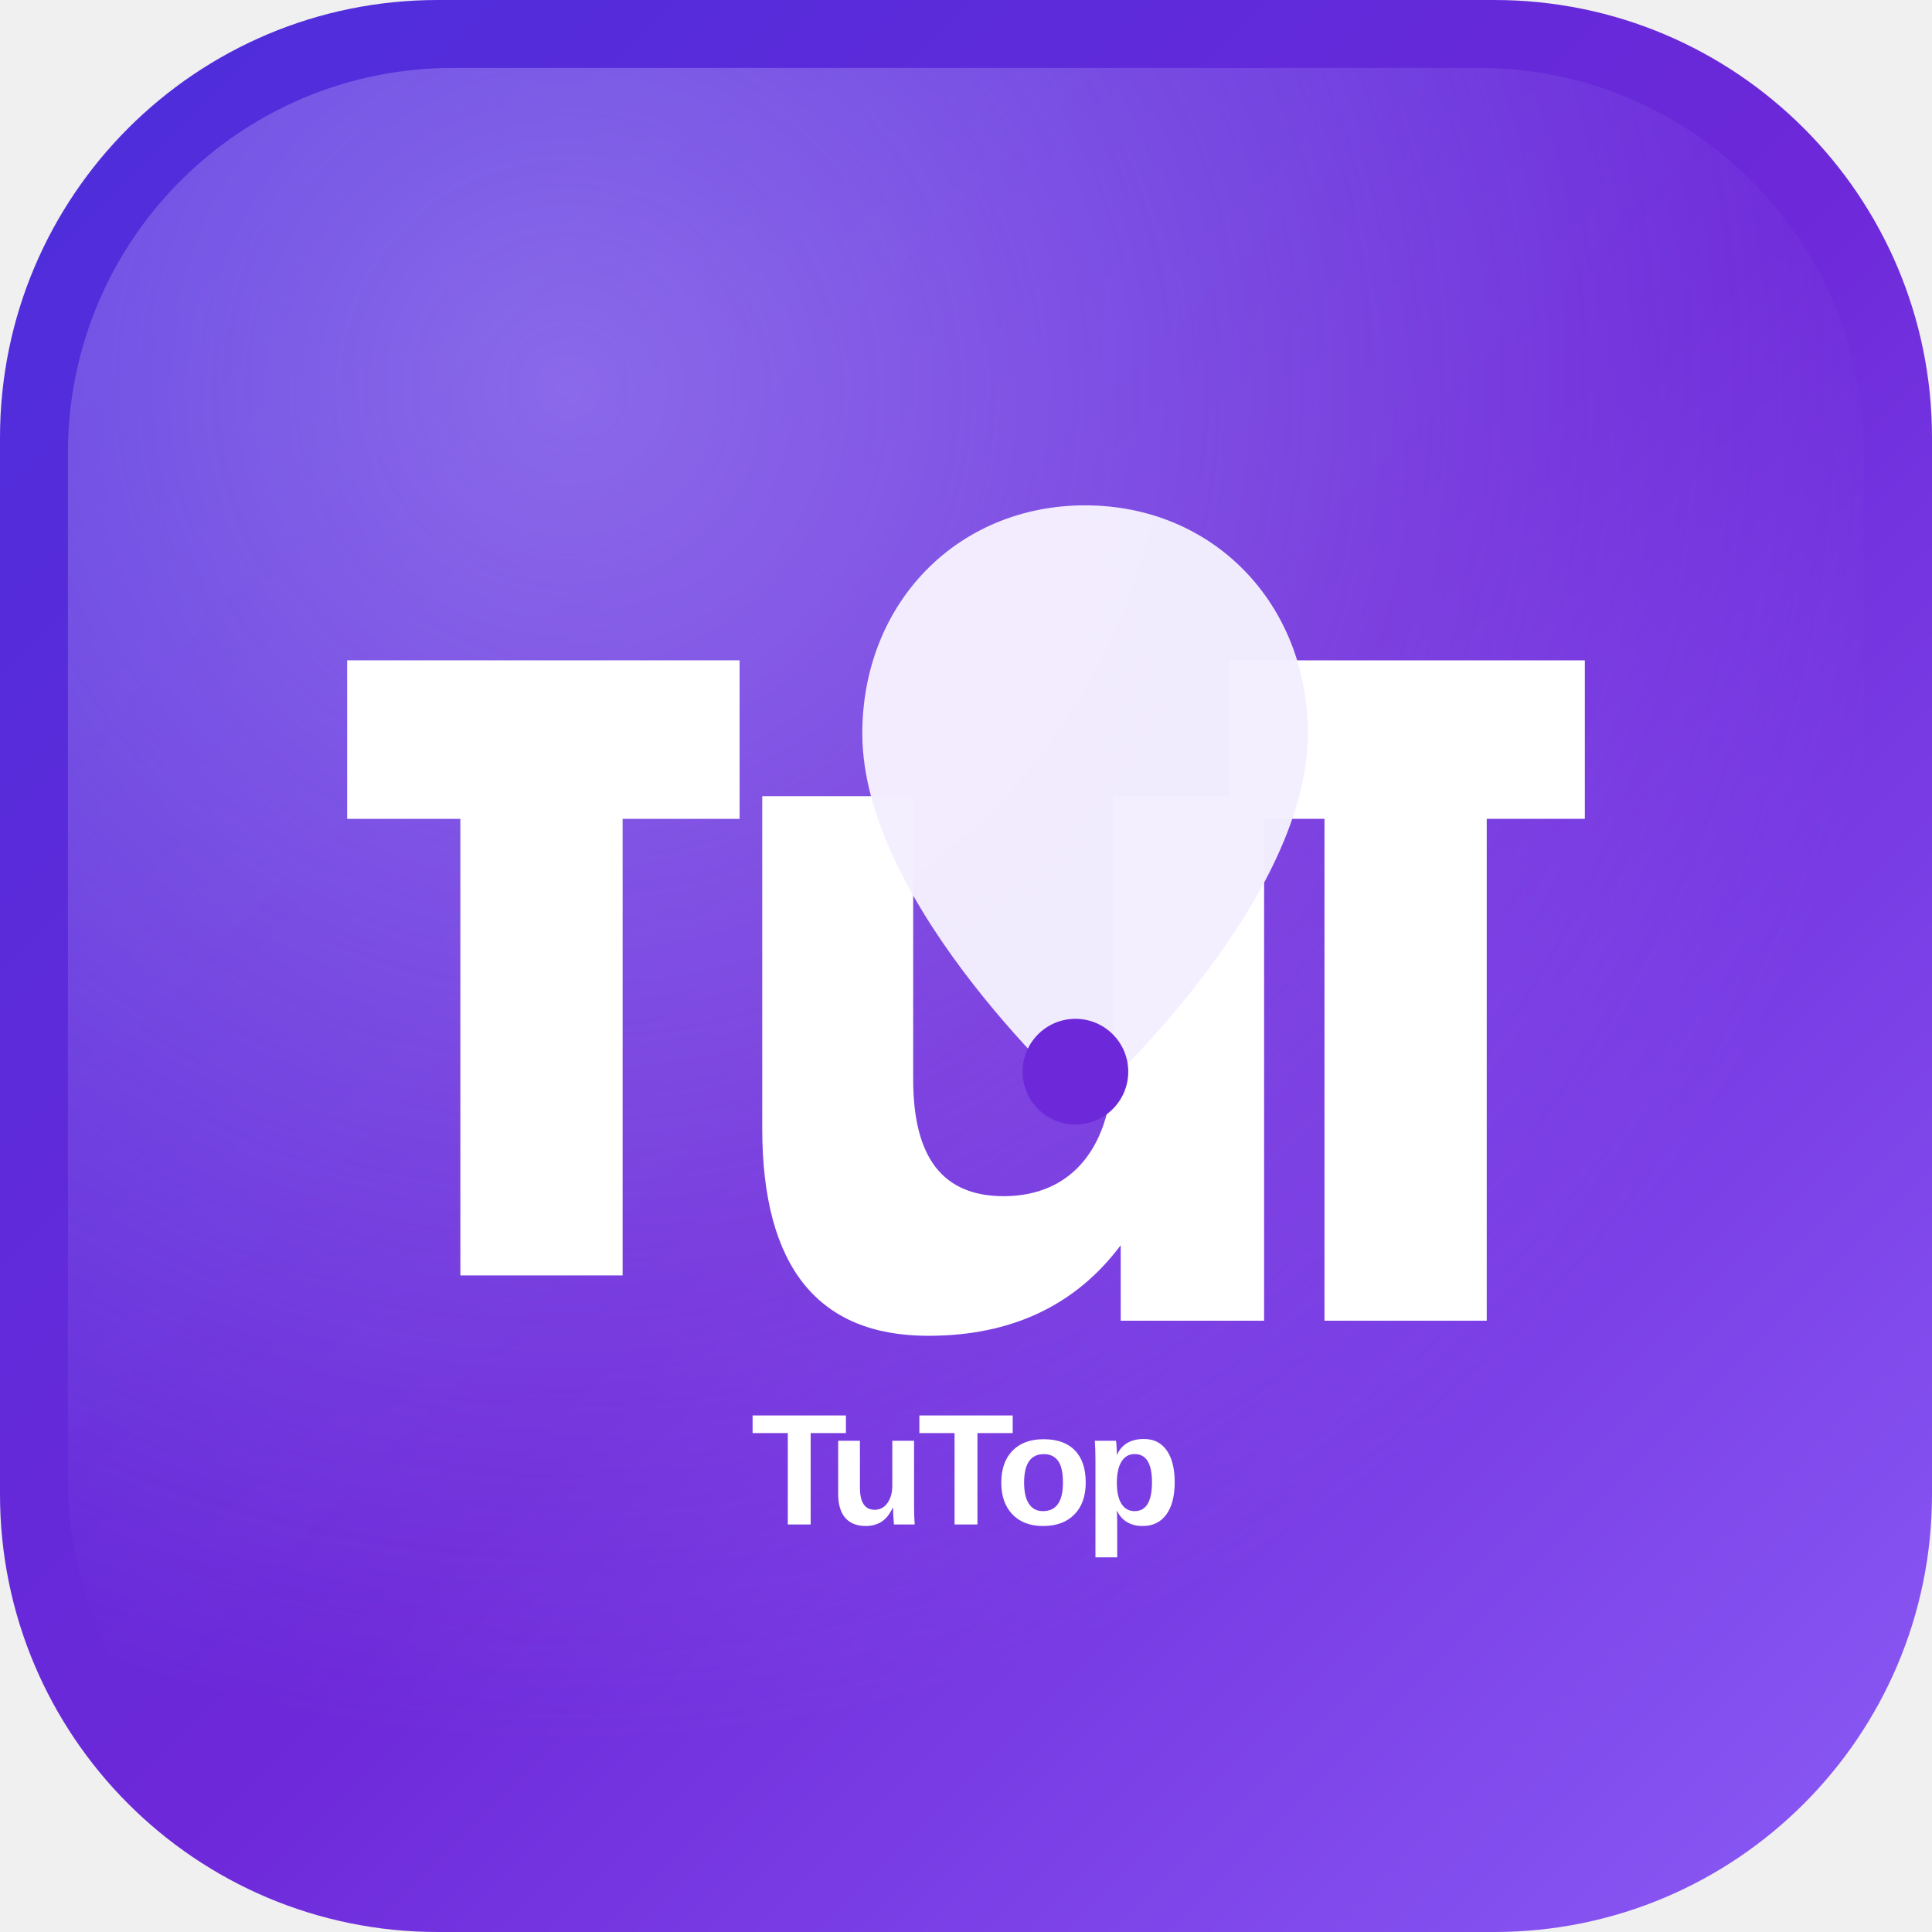
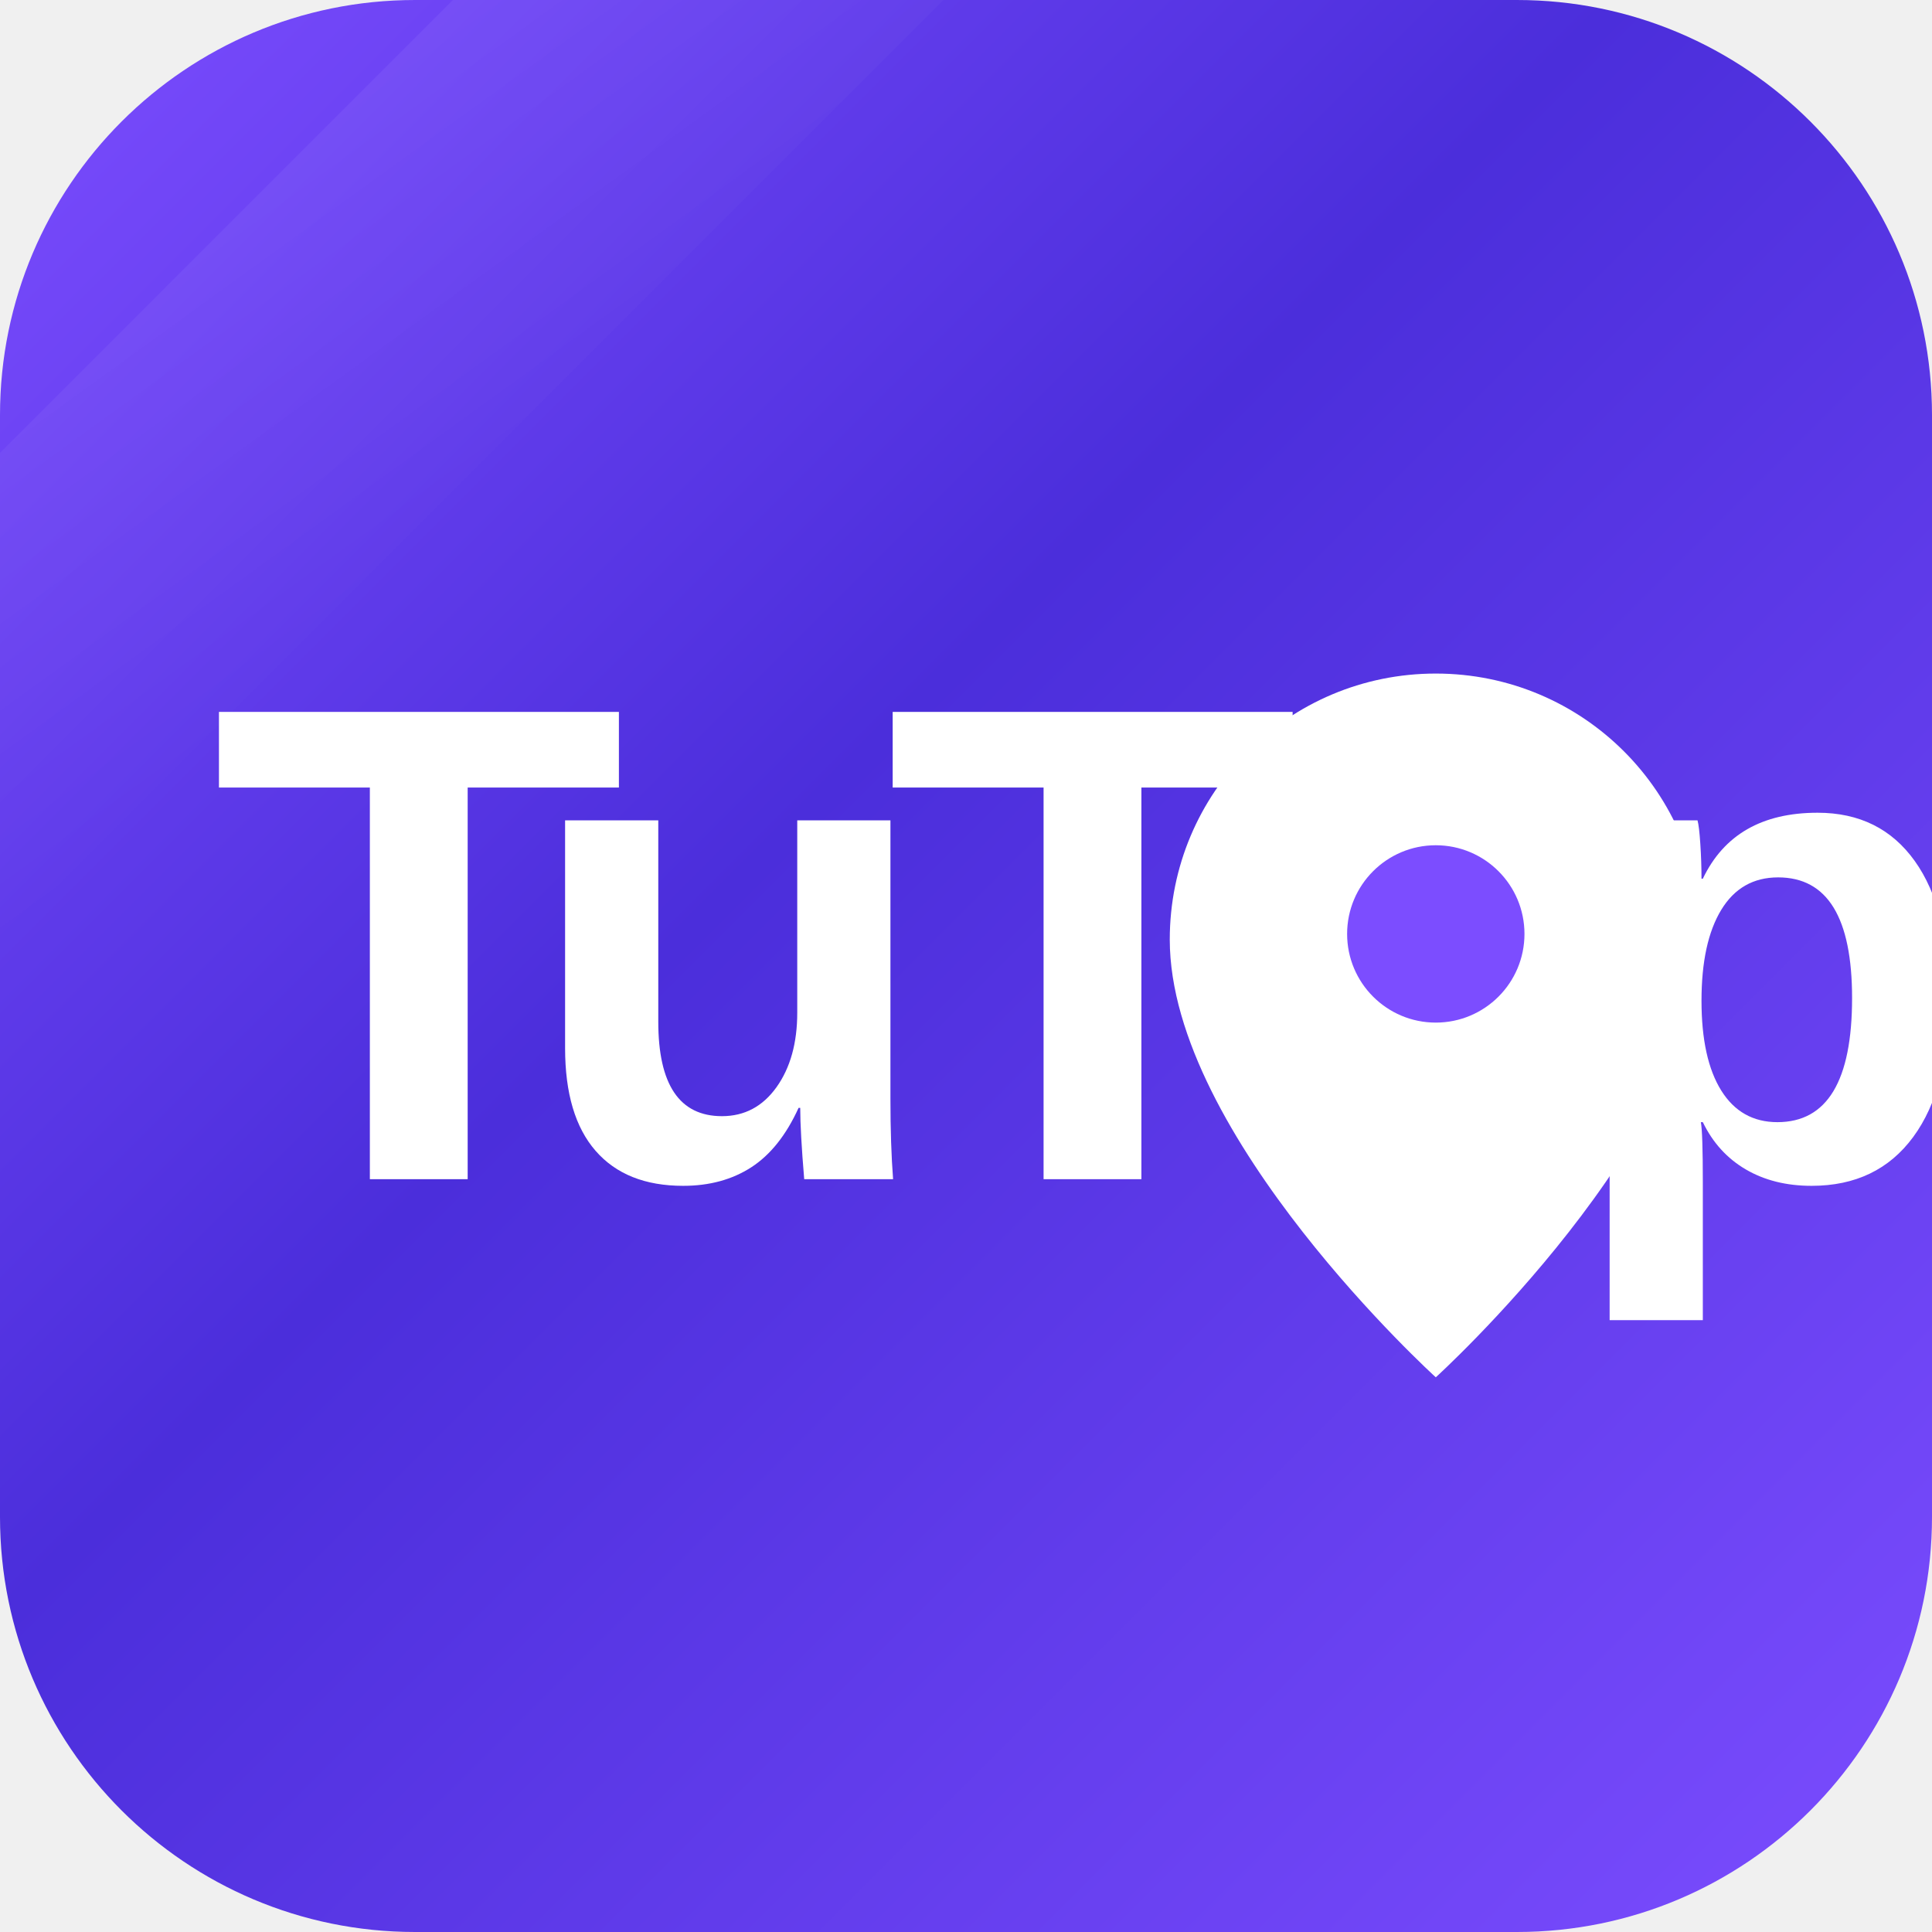
- <svg xmlns="http://www.w3.org/2000/svg" viewBox="0 0 512 512">
+ <svg xmlns="http://www.w3.org/2000/svg" viewBox="0 0 1024 1024">
  <defs>
    <linearGradient id="bg" x1="0" y1="0" x2="1" y2="1">
-       <stop stop-color="#4B2EDB" />
-       <stop offset=".52" stop-color="#6D28D9" />
-       <stop offset="1" stop-color="#8B5CF6" />
+       <stop stop-color="#7C4DFF" />
+       <stop offset=".42" stop-color="#4B2EDB" />
+       <stop offset="1" stop-color="#7C4DFF" />
    </linearGradient>
-     <radialGradient id="glow" cx="28%" cy="18%" r="75%">
-       <stop stop-color="#C4B5FD" stop-opacity=".45" />
-       <stop offset="1" stop-color="#C4B5FD" stop-opacity="0" />
-     </radialGradient>
+     <linearGradient id="shine" x1="0" y1="0" x2="1" y2="1">
+       <stop stop-color="#FFFFFF" stop-opacity=".12" />
+       <stop offset=".38" stop-color="#FFFFFF" stop-opacity="0" />
+     </linearGradient>
  </defs>
-   <rect width="512" height="512" rx="116" fill="url(#bg)" />
-   <rect x="18" y="18" width="476" height="476" rx="102" fill="url(#glow)" />
-   <path d="M92 175h104v42h-31v121h-43V217H92zM202 211h40v75c0 21 8 31 24 31 18 0 29-13 29-36v-70h40v139h-38v-20c-12 16-29 24-51 24-29 0-44-18-44-55z" fill="#fff" />
-   <path d="M326 175h94v42h-26v133h-43V217h-25z" fill="#fff" />
-   <path d="M391 270c0-48 35-84 82-84 47 0 82 36 82 84 0 64-82 137-82 137s-82-73-82-137Z" transform="translate(-53 0) scale(.72)" transform-origin="420 295" fill="#F4EFFF" opacity=".98" />
-   <circle cx="285" cy="284" r="14" fill="#6D28D9" />
-   <text x="256" y="404" text-anchor="middle" font-family="Arial,Helvetica,sans-serif" font-size="42" font-weight="900" letter-spacing="-2" fill="#FFFFFF">TuTop</text>
+   <rect width="1024" height="1024" rx="220" fill="url(#bg)" />
+   <path d="M-120 360 360-120h260L-40 540Zm340 450 760-760h190L410 810Z" fill="url(#shine)" />
+   <g fill="#FFFFFF">
+     <text x="112" y="625" font-family="Arial,Helvetica,sans-serif" font-size="360" font-weight="900" letter-spacing="-28">TuT</text>
+     <path d="M620 498c0-78 63-141 141-141s141 63 141 141c0 104-141 232-141 232S620 602 620 498Z" />
+     <circle cx="761" cy="495" r="47" fill="#7C4DFF" />
+     <text x="828" y="625" font-family="Arial,Helvetica,sans-serif" font-size="360" font-weight="900" letter-spacing="-28">p</text>
+   </g>
</svg>
